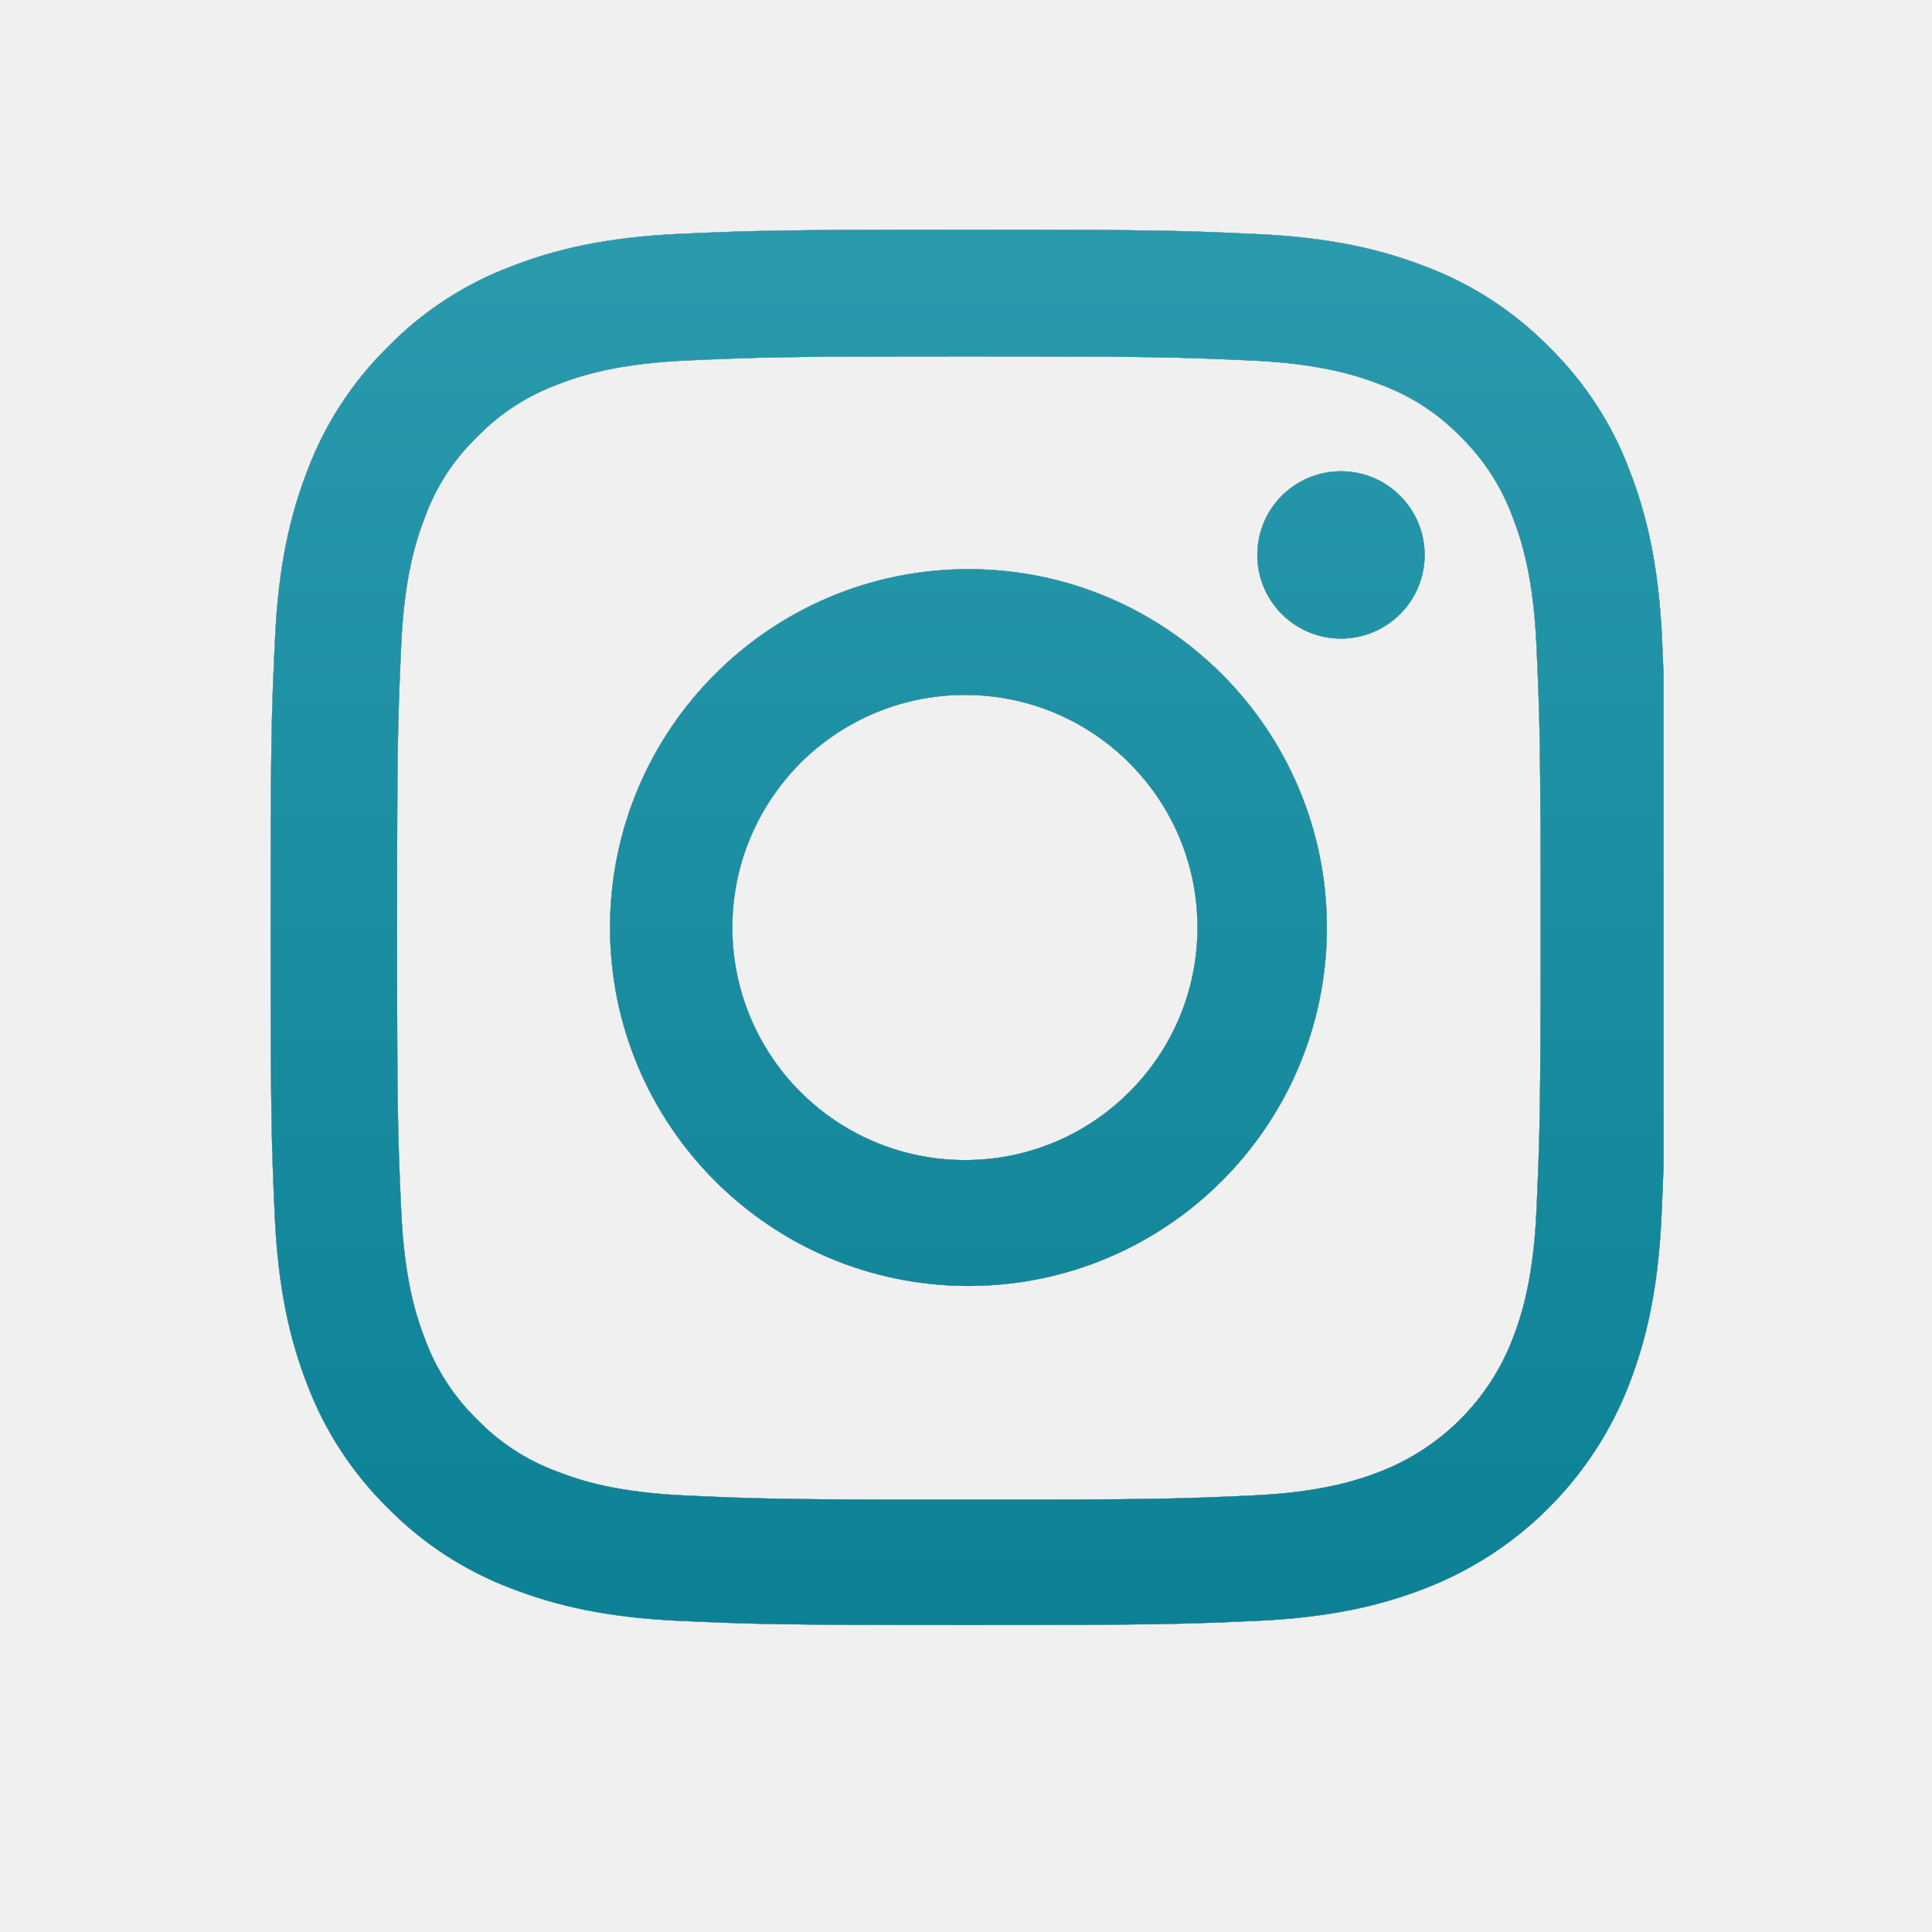
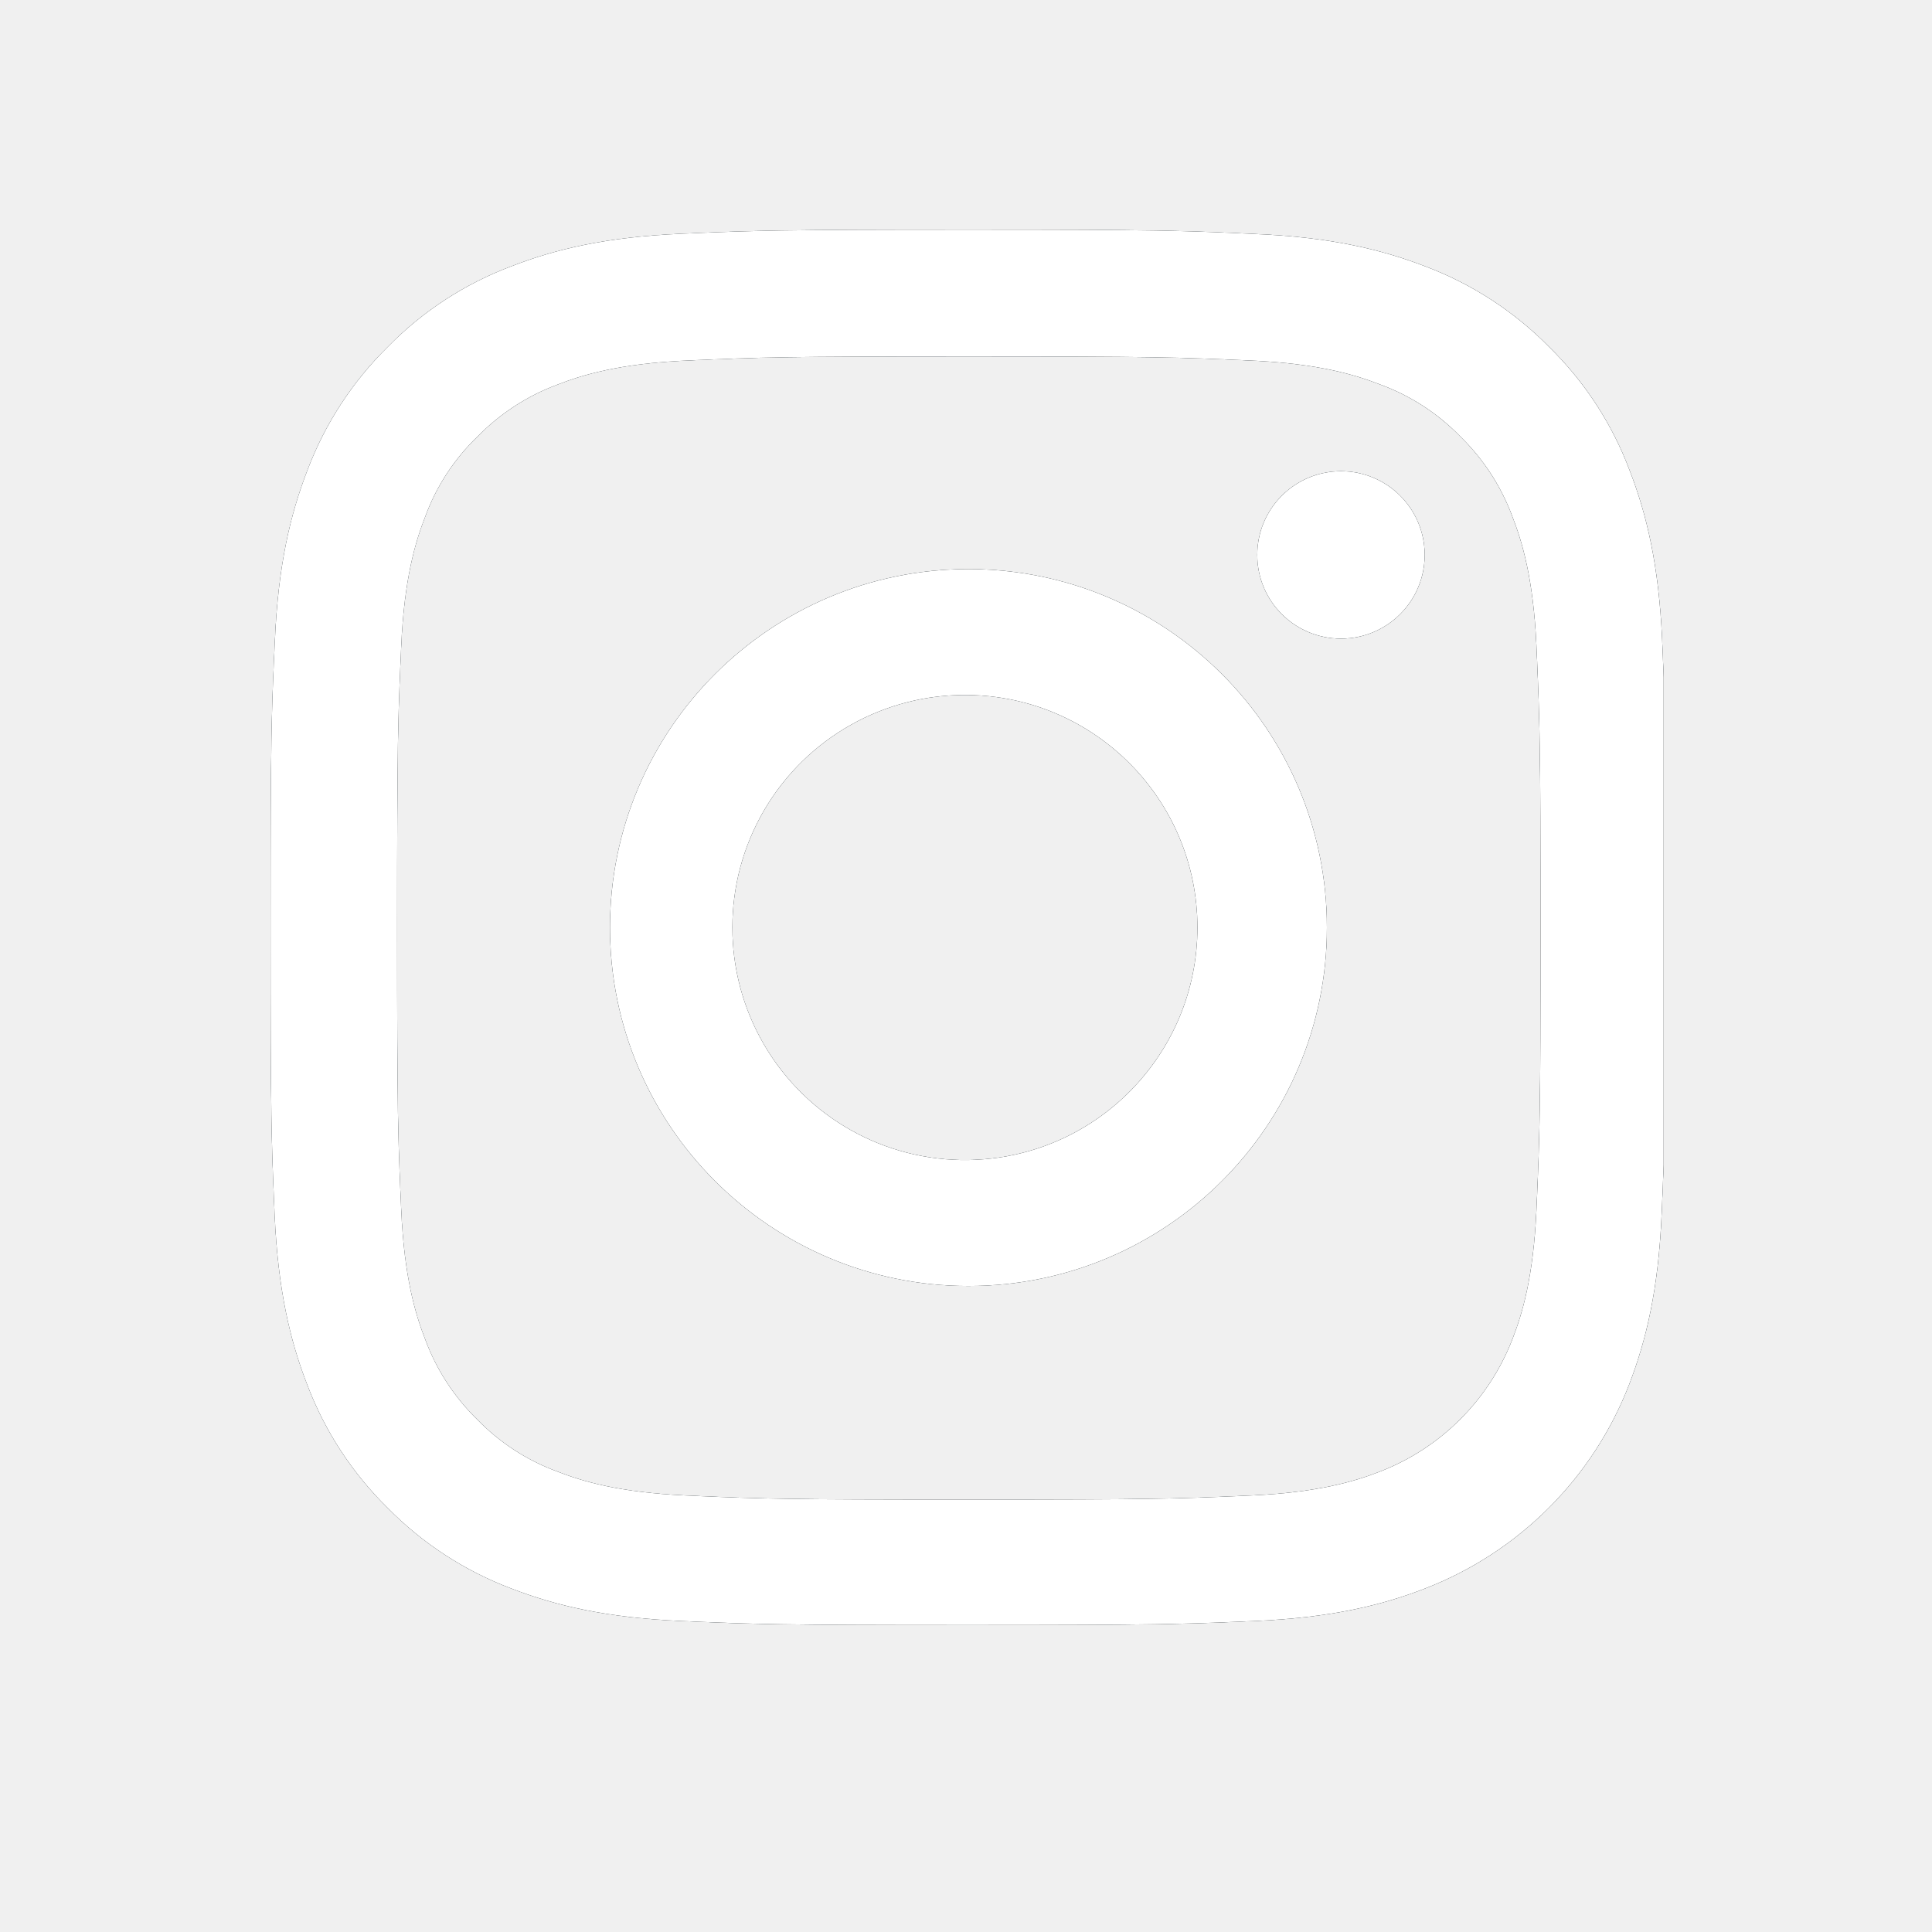
<svg xmlns="http://www.w3.org/2000/svg" width="35" height="35" fill="none">
-   <g clip-path="url(#clip0_402_741)" fill-rule="evenodd" clip-rule="evenodd">
+   <g clip-path="url(#clip0_136_2111)" fill-rule="evenodd" clip-rule="evenodd">
    <path d="M30.111 11.593c-.06-1.343-.277-2.267-.588-3.067a6.17 6.17 0 00-1.461-2.242 6.22 6.22 0 00-2.237-1.456c-.805-.311-1.724-.529-3.067-.588-1.353-.064-1.782-.079-5.214-.079-3.432 0-3.862.015-5.21.074-1.343.06-2.266.277-3.066.588a6.16 6.16 0 00-2.242 1.461 6.224 6.224 0 00-1.457 2.237c-.311.805-.528 1.724-.588 3.067-.064 1.353-.079 1.783-.079 5.214 0 3.432.015 3.862.074 5.21.06 1.343.277 2.267.588 3.067.321.849.82 1.61 1.462 2.241a6.22 6.22 0 002.237 1.457c.805.311 1.723.528 3.066.588 1.348.06 1.778.074 5.21.074s3.861-.015 5.21-.074c1.343-.06 2.266-.277 3.066-.588a6.466 6.466 0 003.699-3.698c.31-.805.528-1.724.587-3.067.06-1.348.074-1.778.074-5.21 0-3.431-.005-3.861-.064-5.21zm-2.276 10.32c-.055 1.235-.262 1.901-.435 2.346a4.194 4.194 0 01-2.4 2.4c-.444.173-1.116.38-2.346.434-1.333.06-1.733.074-5.105.074-3.373 0-3.778-.014-5.106-.074-1.235-.054-1.902-.261-2.346-.434a3.89 3.89 0 01-1.452-.943 3.93 3.93 0 01-.943-1.452c-.173-.444-.38-1.116-.434-2.346-.06-1.333-.074-1.733-.074-5.106 0-3.372.014-3.777.074-5.106.054-1.234.261-1.9.434-2.345a3.842 3.842 0 01.948-1.452c.41-.42.904-.74 1.452-.943.444-.173 1.116-.38 2.346-.435 1.333-.059 1.733-.074 5.105-.074 3.378 0 3.778.015 5.107.074 1.234.055 1.9.262 2.345.435a3.887 3.887 0 011.452.943c.42.41.74.904.943 1.452.173.444.38 1.116.435 2.345.059 1.334.074 1.734.074 5.106 0 3.373-.015 3.768-.074 5.101zM17.545 10.31a6.495 6.495 0 00-6.494 6.493 6.495 6.495 0 006.493 6.494 6.495 6.495 0 006.494-6.494 6.495 6.495 0 00-6.494-6.493zm0 10.705a4.213 4.213 0 110-8.425 4.213 4.213 0 010 8.425zm6.748-9.446a1.516 1.516 0 100-3.032 1.516 1.516 0 000 3.032z" fill="#183646" />
    <path d="M30.111 11.593c-.06-1.343-.277-2.267-.588-3.067a6.17 6.17 0 00-1.461-2.242 6.22 6.22 0 00-2.237-1.456c-.805-.311-1.724-.529-3.067-.588-1.353-.064-1.782-.079-5.214-.079-3.432 0-3.862.015-5.21.074-1.343.06-2.266.277-3.066.588a6.16 6.16 0 00-2.242 1.461 6.224 6.224 0 00-1.457 2.237c-.311.805-.528 1.724-.588 3.067-.064 1.353-.079 1.783-.079 5.214 0 3.432.015 3.862.074 5.21.06 1.343.277 2.267.588 3.067.321.849.82 1.61 1.462 2.241a6.22 6.22 0 002.237 1.457c.805.311 1.723.528 3.066.588 1.348.06 1.778.074 5.21.074s3.861-.015 5.21-.074c1.343-.06 2.266-.277 3.066-.588a6.466 6.466 0 003.699-3.698c.31-.805.528-1.724.587-3.067.06-1.348.074-1.778.074-5.21 0-3.431-.005-3.861-.064-5.21zm-2.276 10.32c-.055 1.235-.262 1.901-.435 2.346a4.194 4.194 0 01-2.4 2.4c-.444.173-1.116.38-2.346.434-1.333.06-1.733.074-5.105.074-3.373 0-3.778-.014-5.106-.074-1.235-.054-1.902-.261-2.346-.434a3.89 3.89 0 01-1.452-.943 3.93 3.93 0 01-.943-1.452c-.173-.444-.38-1.116-.434-2.346-.06-1.333-.074-1.733-.074-5.106 0-3.372.014-3.777.074-5.106.054-1.234.261-1.9.434-2.345a3.842 3.842 0 01.948-1.452c.41-.42.904-.74 1.452-.943.444-.173 1.116-.38 2.346-.435 1.333-.059 1.733-.074 5.105-.074 3.378 0 3.778.015 5.107.074 1.234.055 1.9.262 2.345.435a3.887 3.887 0 011.452.943c.42.41.74.904.943 1.452.173.444.38 1.116.435 2.345.059 1.334.074 1.734.074 5.106 0 3.373-.015 3.768-.074 5.101zM17.545 10.31a6.495 6.495 0 00-6.494 6.493 6.495 6.495 0 006.493 6.494 6.495 6.495 0 006.494-6.494 6.495 6.495 0 00-6.494-6.493zm0 10.705a4.213 4.213 0 110-8.425 4.213 4.213 0 010 8.425zm6.748-9.446a1.516 1.516 0 100-3.032 1.516 1.516 0 000 3.032z" fill="#fff" />
-     <path d="M30.111 11.593c-.06-1.343-.277-2.267-.588-3.067a6.17 6.17 0 00-1.461-2.242 6.22 6.22 0 00-2.237-1.456c-.805-.311-1.724-.529-3.067-.588-1.353-.064-1.782-.079-5.214-.079-3.432 0-3.862.015-5.21.074-1.343.06-2.266.277-3.066.588a6.16 6.16 0 00-2.242 1.461 6.224 6.224 0 00-1.457 2.237c-.311.805-.528 1.724-.588 3.067-.064 1.353-.079 1.783-.079 5.214 0 3.432.015 3.862.074 5.21.06 1.343.277 2.267.588 3.067.321.849.82 1.61 1.462 2.241a6.22 6.22 0 002.237 1.457c.805.311 1.723.528 3.066.588 1.348.06 1.778.074 5.21.074s3.861-.015 5.21-.074c1.343-.06 2.266-.277 3.066-.588a6.466 6.466 0 003.699-3.698c.31-.805.528-1.724.587-3.067.06-1.348.074-1.778.074-5.21 0-3.431-.005-3.861-.064-5.21zm-2.276 10.32c-.055 1.235-.262 1.901-.435 2.346a4.194 4.194 0 01-2.4 2.4c-.444.173-1.116.38-2.346.434-1.333.06-1.733.074-5.105.074-3.373 0-3.778-.014-5.106-.074-1.235-.054-1.902-.261-2.346-.434a3.89 3.89 0 01-1.452-.943 3.93 3.93 0 01-.943-1.452c-.173-.444-.38-1.116-.434-2.346-.06-1.333-.074-1.733-.074-5.106 0-3.372.014-3.777.074-5.106.054-1.234.261-1.9.434-2.345a3.842 3.842 0 01.948-1.452c.41-.42.904-.74 1.452-.943.444-.173 1.116-.38 2.346-.435 1.333-.059 1.733-.074 5.105-.074 3.378 0 3.778.015 5.107.074 1.234.055 1.9.262 2.345.435a3.887 3.887 0 011.452.943c.42.41.74.904.943 1.452.173.444.38 1.116.435 2.345.059 1.334.074 1.734.074 5.106 0 3.373-.015 3.768-.074 5.101zM17.545 10.31a6.495 6.495 0 00-6.494 6.493 6.495 6.495 0 006.493 6.494 6.495 6.495 0 006.494-6.494 6.495 6.495 0 00-6.494-6.493zm0 10.705a4.213 4.213 0 110-8.425 4.213 4.213 0 010 8.425zm6.748-9.446a1.516 1.516 0 100-3.032 1.516 1.516 0 000 3.032z" fill="url(#paint0_linear_402_741)" />
+     <path d="M30.111 11.593c-.06-1.343-.277-2.267-.588-3.067a6.17 6.17 0 00-1.461-2.242 6.22 6.22 0 00-2.237-1.456c-.805-.311-1.724-.529-3.067-.588-1.353-.064-1.782-.079-5.214-.079-3.432 0-3.862.015-5.21.074-1.343.06-2.266.277-3.066.588a6.16 6.16 0 00-2.242 1.461 6.224 6.224 0 00-1.457 2.237c-.311.805-.528 1.724-.588 3.067-.064 1.353-.079 1.783-.079 5.214 0 3.432.015 3.862.074 5.21.06 1.343.277 2.267.588 3.067.321.849.82 1.61 1.462 2.241a6.22 6.22 0 002.237 1.457c.805.311 1.723.528 3.066.588 1.348.06 1.778.074 5.21.074s3.861-.015 5.21-.074c1.343-.06 2.266-.277 3.066-.588a6.466 6.466 0 003.699-3.698c.31-.805.528-1.724.587-3.067.06-1.348.074-1.778.074-5.21 0-3.431-.005-3.861-.064-5.21zm-2.276 10.32c-.055 1.235-.262 1.901-.435 2.346a4.194 4.194 0 01-2.4 2.4c-.444.173-1.116.38-2.346.434-1.333.06-1.733.074-5.105.074-3.373 0-3.778-.014-5.106-.074-1.235-.054-1.902-.261-2.346-.434a3.89 3.89 0 01-1.452-.943 3.93 3.93 0 01-.943-1.452c-.173-.444-.38-1.116-.434-2.346-.06-1.333-.074-1.733-.074-5.106 0-3.372.014-3.777.074-5.106.054-1.234.261-1.9.434-2.345a3.842 3.842 0 01.948-1.452c.41-.42.904-.74 1.452-.943.444-.173 1.116-.38 2.346-.435 1.333-.059 1.733-.074 5.105-.074 3.378 0 3.778.015 5.107.074 1.234.055 1.9.262 2.345.435a3.887 3.887 0 011.452.943c.42.41.74.904.943 1.452.173.444.38 1.116.435 2.345.059 1.334.074 1.734.074 5.106 0 3.373-.015 3.768-.074 5.101zM17.545 10.31a6.495 6.495 0 00-6.494 6.493 6.495 6.495 0 006.493 6.494 6.495 6.495 0 006.494-6.494 6.495 6.495 0 00-6.494-6.493zm0 10.705a4.213 4.213 0 110-8.425 4.213 4.213 0 010 8.425zm6.748-9.446a1.516 1.516 0 100-3.032 1.516 1.516 0 000 3.032z" fill="url(#paint0_linear_136_2111)" />
    <path d="M30.111 11.593c-.06-1.343-.277-2.267-.588-3.067a6.17 6.17 0 00-1.461-2.242 6.22 6.22 0 00-2.237-1.456c-.805-.311-1.724-.529-3.067-.588-1.353-.064-1.782-.079-5.214-.079-3.432 0-3.862.015-5.21.074-1.343.06-2.266.277-3.066.588a6.16 6.16 0 00-2.242 1.461 6.224 6.224 0 00-1.457 2.237c-.311.805-.528 1.724-.588 3.067-.064 1.353-.079 1.783-.079 5.214 0 3.432.015 3.862.074 5.21.06 1.343.277 2.267.588 3.067.321.849.82 1.61 1.462 2.241a6.22 6.22 0 002.237 1.457c.805.311 1.723.528 3.066.588 1.348.06 1.778.074 5.21.074s3.861-.015 5.21-.074c1.343-.06 2.266-.277 3.066-.588a6.466 6.466 0 003.699-3.698c.31-.805.528-1.724.587-3.067.06-1.348.074-1.778.074-5.21 0-3.431-.005-3.861-.064-5.21zm-2.276 10.32c-.055 1.235-.262 1.901-.435 2.346a4.194 4.194 0 01-2.4 2.4c-.444.173-1.116.38-2.346.434-1.333.06-1.733.074-5.105.074-3.373 0-3.778-.014-5.106-.074-1.235-.054-1.902-.261-2.346-.434a3.89 3.89 0 01-1.452-.943 3.93 3.93 0 01-.943-1.452c-.173-.444-.38-1.116-.434-2.346-.06-1.333-.074-1.733-.074-5.106 0-3.372.014-3.777.074-5.106.054-1.234.261-1.9.434-2.345a3.842 3.842 0 01.948-1.452c.41-.42.904-.74 1.452-.943.444-.173 1.116-.38 2.346-.435 1.333-.059 1.733-.074 5.105-.074 3.378 0 3.778.015 5.107.074 1.234.055 1.9.262 2.345.435a3.887 3.887 0 011.452.943c.42.41.74.904.943 1.452.173.444.38 1.116.435 2.345.059 1.334.074 1.734.074 5.106 0 3.373-.015 3.768-.074 5.101zM17.545 10.31a6.495 6.495 0 00-6.494 6.493 6.495 6.495 0 006.493 6.494 6.495 6.495 0 006.494-6.494 6.495 6.495 0 00-6.494-6.493zm0 10.705a4.213 4.213 0 110-8.425 4.213 4.213 0 010 8.425zm6.748-9.446a1.516 1.516 0 100-3.032 1.516 1.516 0 000 3.032z" fill="#fff" />
-     <path d="M30.111 11.593c-.06-1.343-.277-2.267-.588-3.067a6.17 6.17 0 00-1.461-2.242 6.22 6.22 0 00-2.237-1.456c-.805-.311-1.724-.529-3.067-.588-1.353-.064-1.782-.079-5.214-.079-3.432 0-3.862.015-5.21.074-1.343.06-2.266.277-3.066.588a6.16 6.16 0 00-2.242 1.461 6.224 6.224 0 00-1.457 2.237c-.311.805-.528 1.724-.588 3.067-.064 1.353-.079 1.783-.079 5.214 0 3.432.015 3.862.074 5.21.06 1.343.277 2.267.588 3.067.321.849.82 1.61 1.462 2.241a6.22 6.22 0 002.237 1.457c.805.311 1.723.528 3.066.588 1.348.06 1.778.074 5.21.074s3.861-.015 5.21-.074c1.343-.06 2.266-.277 3.066-.588a6.466 6.466 0 003.699-3.698c.31-.805.528-1.724.587-3.067.06-1.348.074-1.778.074-5.21 0-3.431-.005-3.861-.064-5.21zm-2.276 10.32c-.055 1.235-.262 1.901-.435 2.346a4.194 4.194 0 01-2.4 2.4c-.444.173-1.116.38-2.346.434-1.333.06-1.733.074-5.105.074-3.373 0-3.778-.014-5.106-.074-1.235-.054-1.902-.261-2.346-.434a3.89 3.89 0 01-1.452-.943 3.93 3.93 0 01-.943-1.452c-.173-.444-.38-1.116-.434-2.346-.06-1.333-.074-1.733-.074-5.106 0-3.372.014-3.777.074-5.106.054-1.234.261-1.9.434-2.345a3.842 3.842 0 01.948-1.452c.41-.42.904-.74 1.452-.943.444-.173 1.116-.38 2.346-.435 1.333-.059 1.733-.074 5.105-.074 3.378 0 3.778.015 5.107.074 1.234.055 1.9.262 2.345.435a3.887 3.887 0 011.452.943c.42.41.74.904.943 1.452.173.444.38 1.116.435 2.345.059 1.334.074 1.734.074 5.106 0 3.373-.015 3.768-.074 5.101zM17.545 10.31a6.495 6.495 0 00-6.494 6.493 6.495 6.495 0 006.493 6.494 6.495 6.495 0 006.494-6.494 6.495 6.495 0 00-6.494-6.493zm0 10.705a4.213 4.213 0 110-8.425 4.213 4.213 0 010 8.425zm6.748-9.446a1.516 1.516 0 100-3.032 1.516 1.516 0 000 3.032z" fill="url(#paint1_linear_402_741)" />
  </g>
  <defs>
-     <linearGradient id="paint0_linear_402_741" x1="4.902" y1="4.161" x2="32.772" y2="7.453" gradientUnits="userSpaceOnUse">
+     <linearGradient id="paint0_linear_136_2111" x1="4.902" y1="4.161" x2="32.772" y2="7.453" gradientUnits="userSpaceOnUse">
      <stop stop-color="#2D2D2D" />
      <stop offset=".364" stop-color="#202020" />
      <stop offset="1" stop-color="#181818" />
    </linearGradient>
-     <linearGradient id="paint1_linear_402_741" x1="15.257" y1="4.161" x2="15.257" y2="29.439" gradientUnits="userSpaceOnUse">
-       <stop offset="0" stop-color="#2A9AAD" />
-       <stop offset="1" stop-color="#0C8195" />
-     </linearGradient>
-     <clipPath id="clip0_402_741">
+     <clipPath id="clip0_136_2111">
      <path fill="#fff" transform="translate(4.86 4.161)" d="M0 0h25.278v25.278H0z" />
    </clipPath>
  </defs>
</svg>
